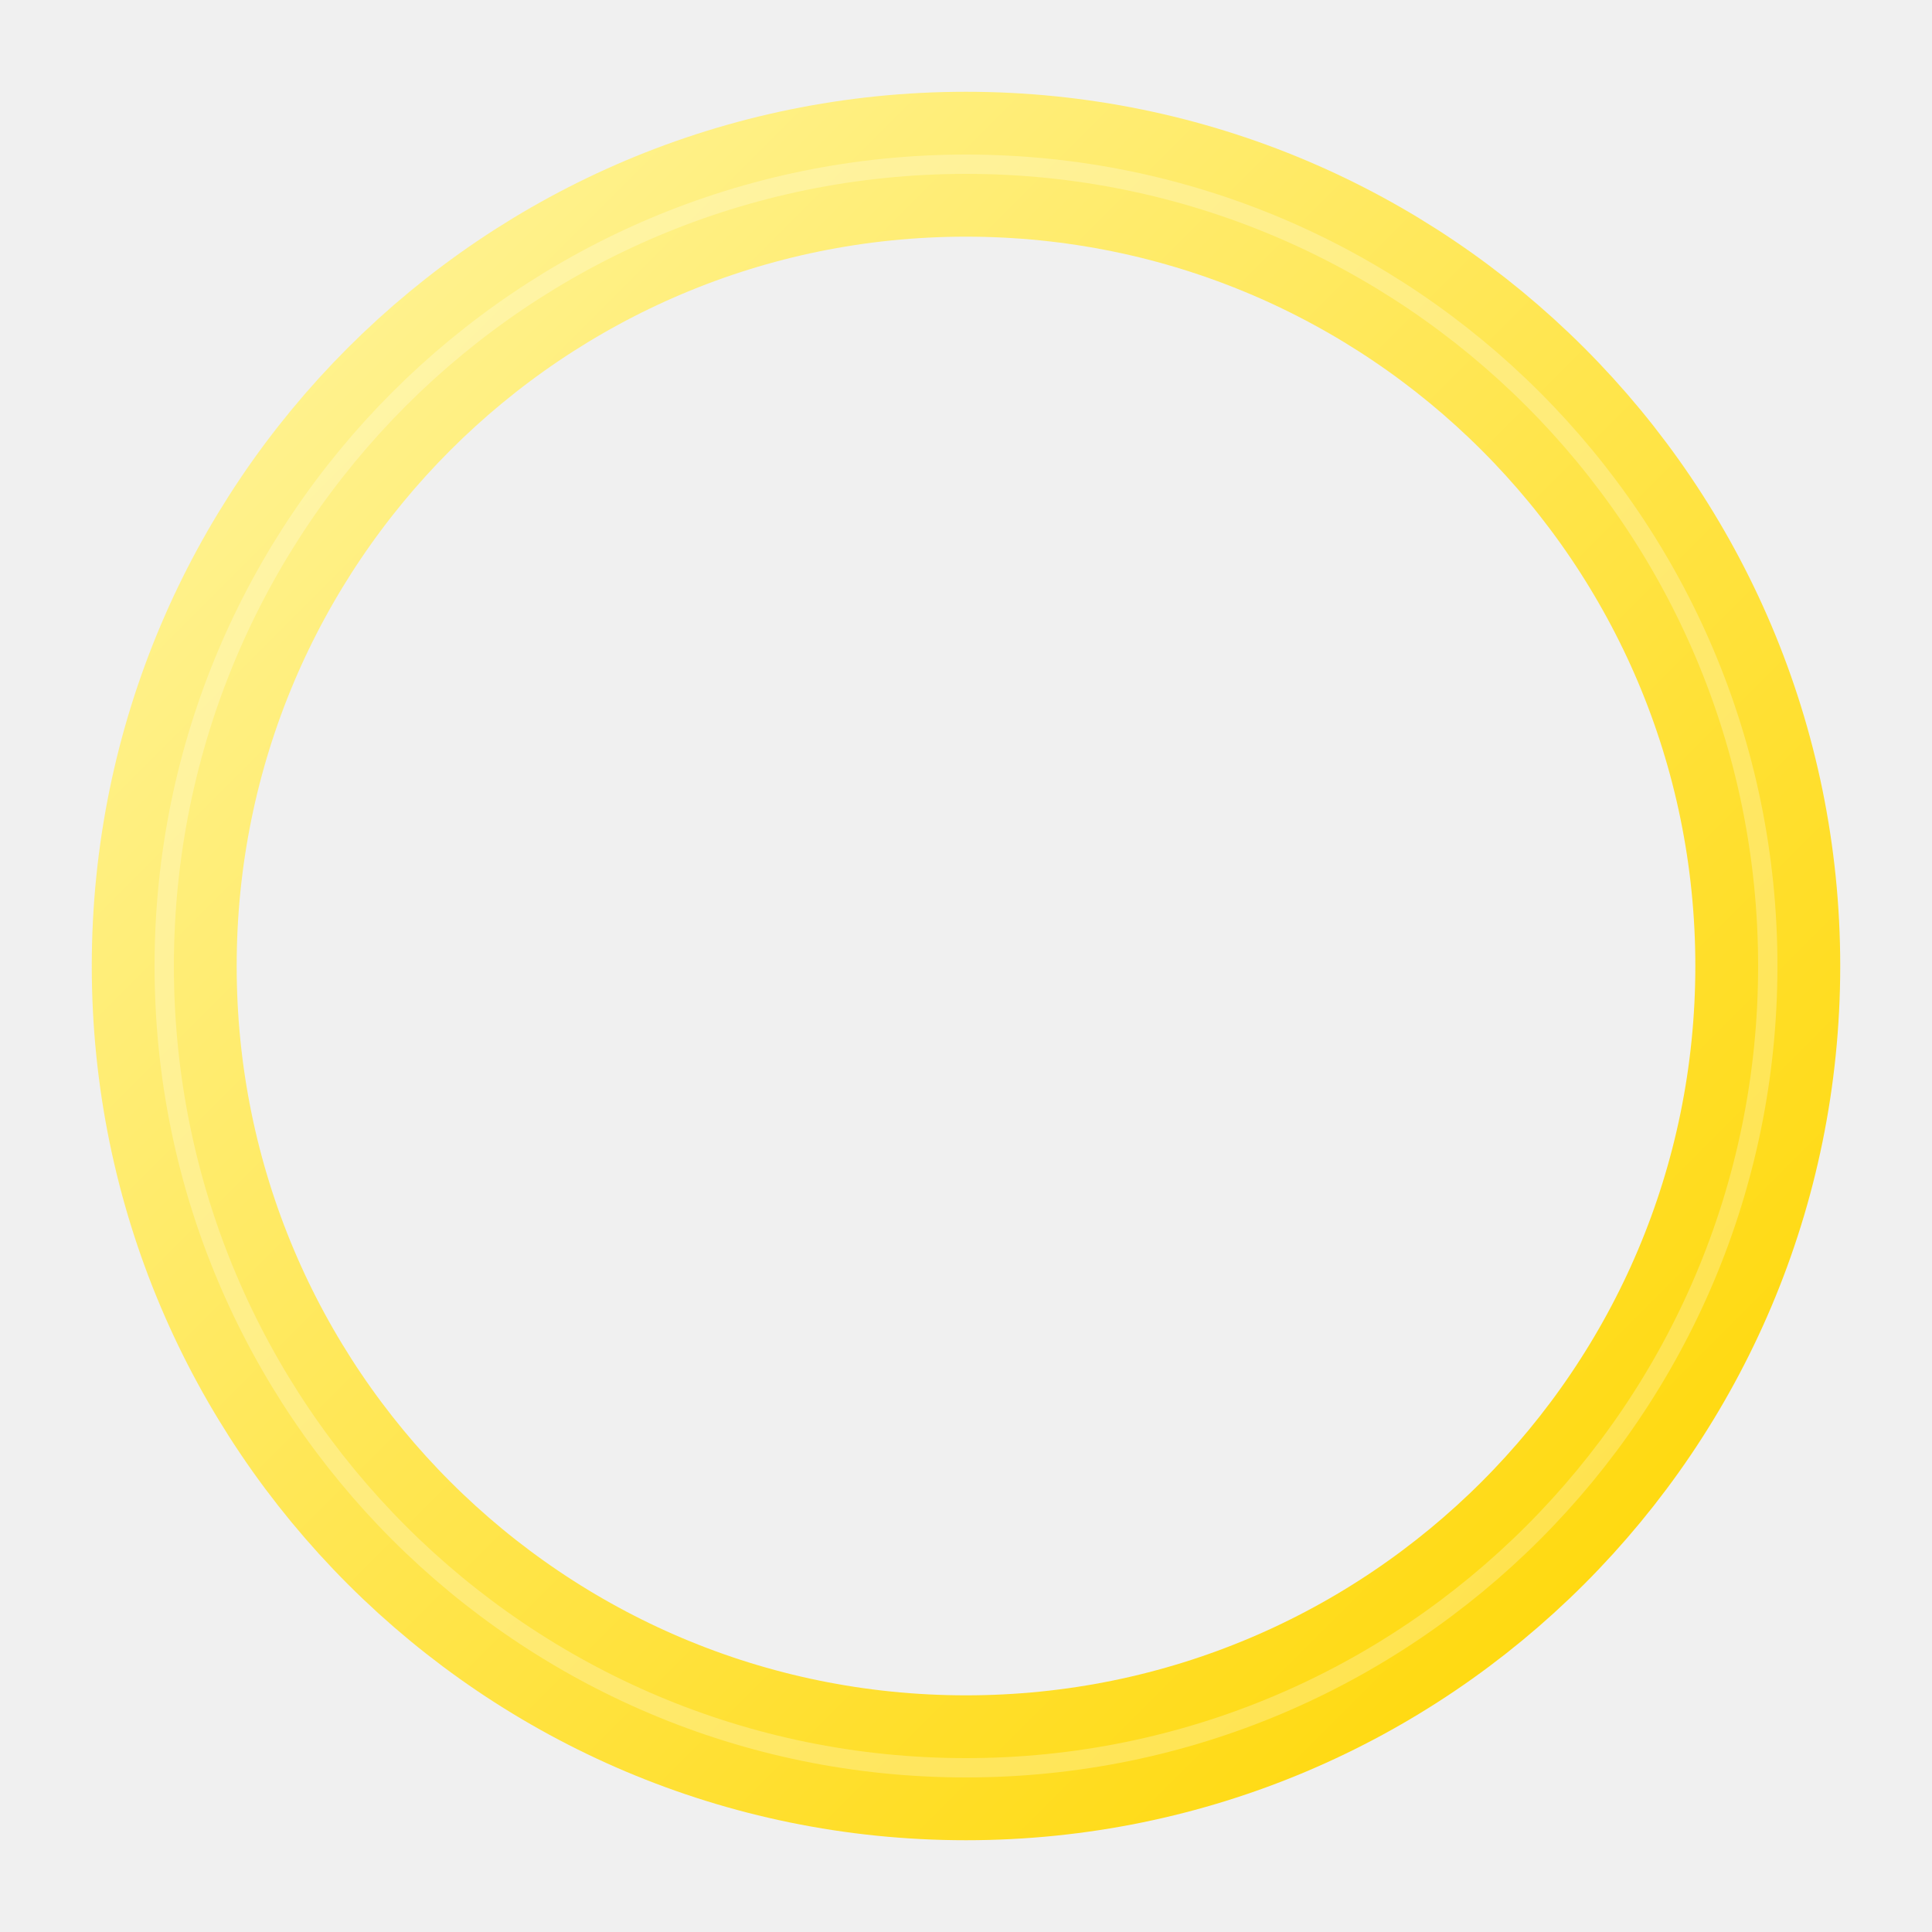
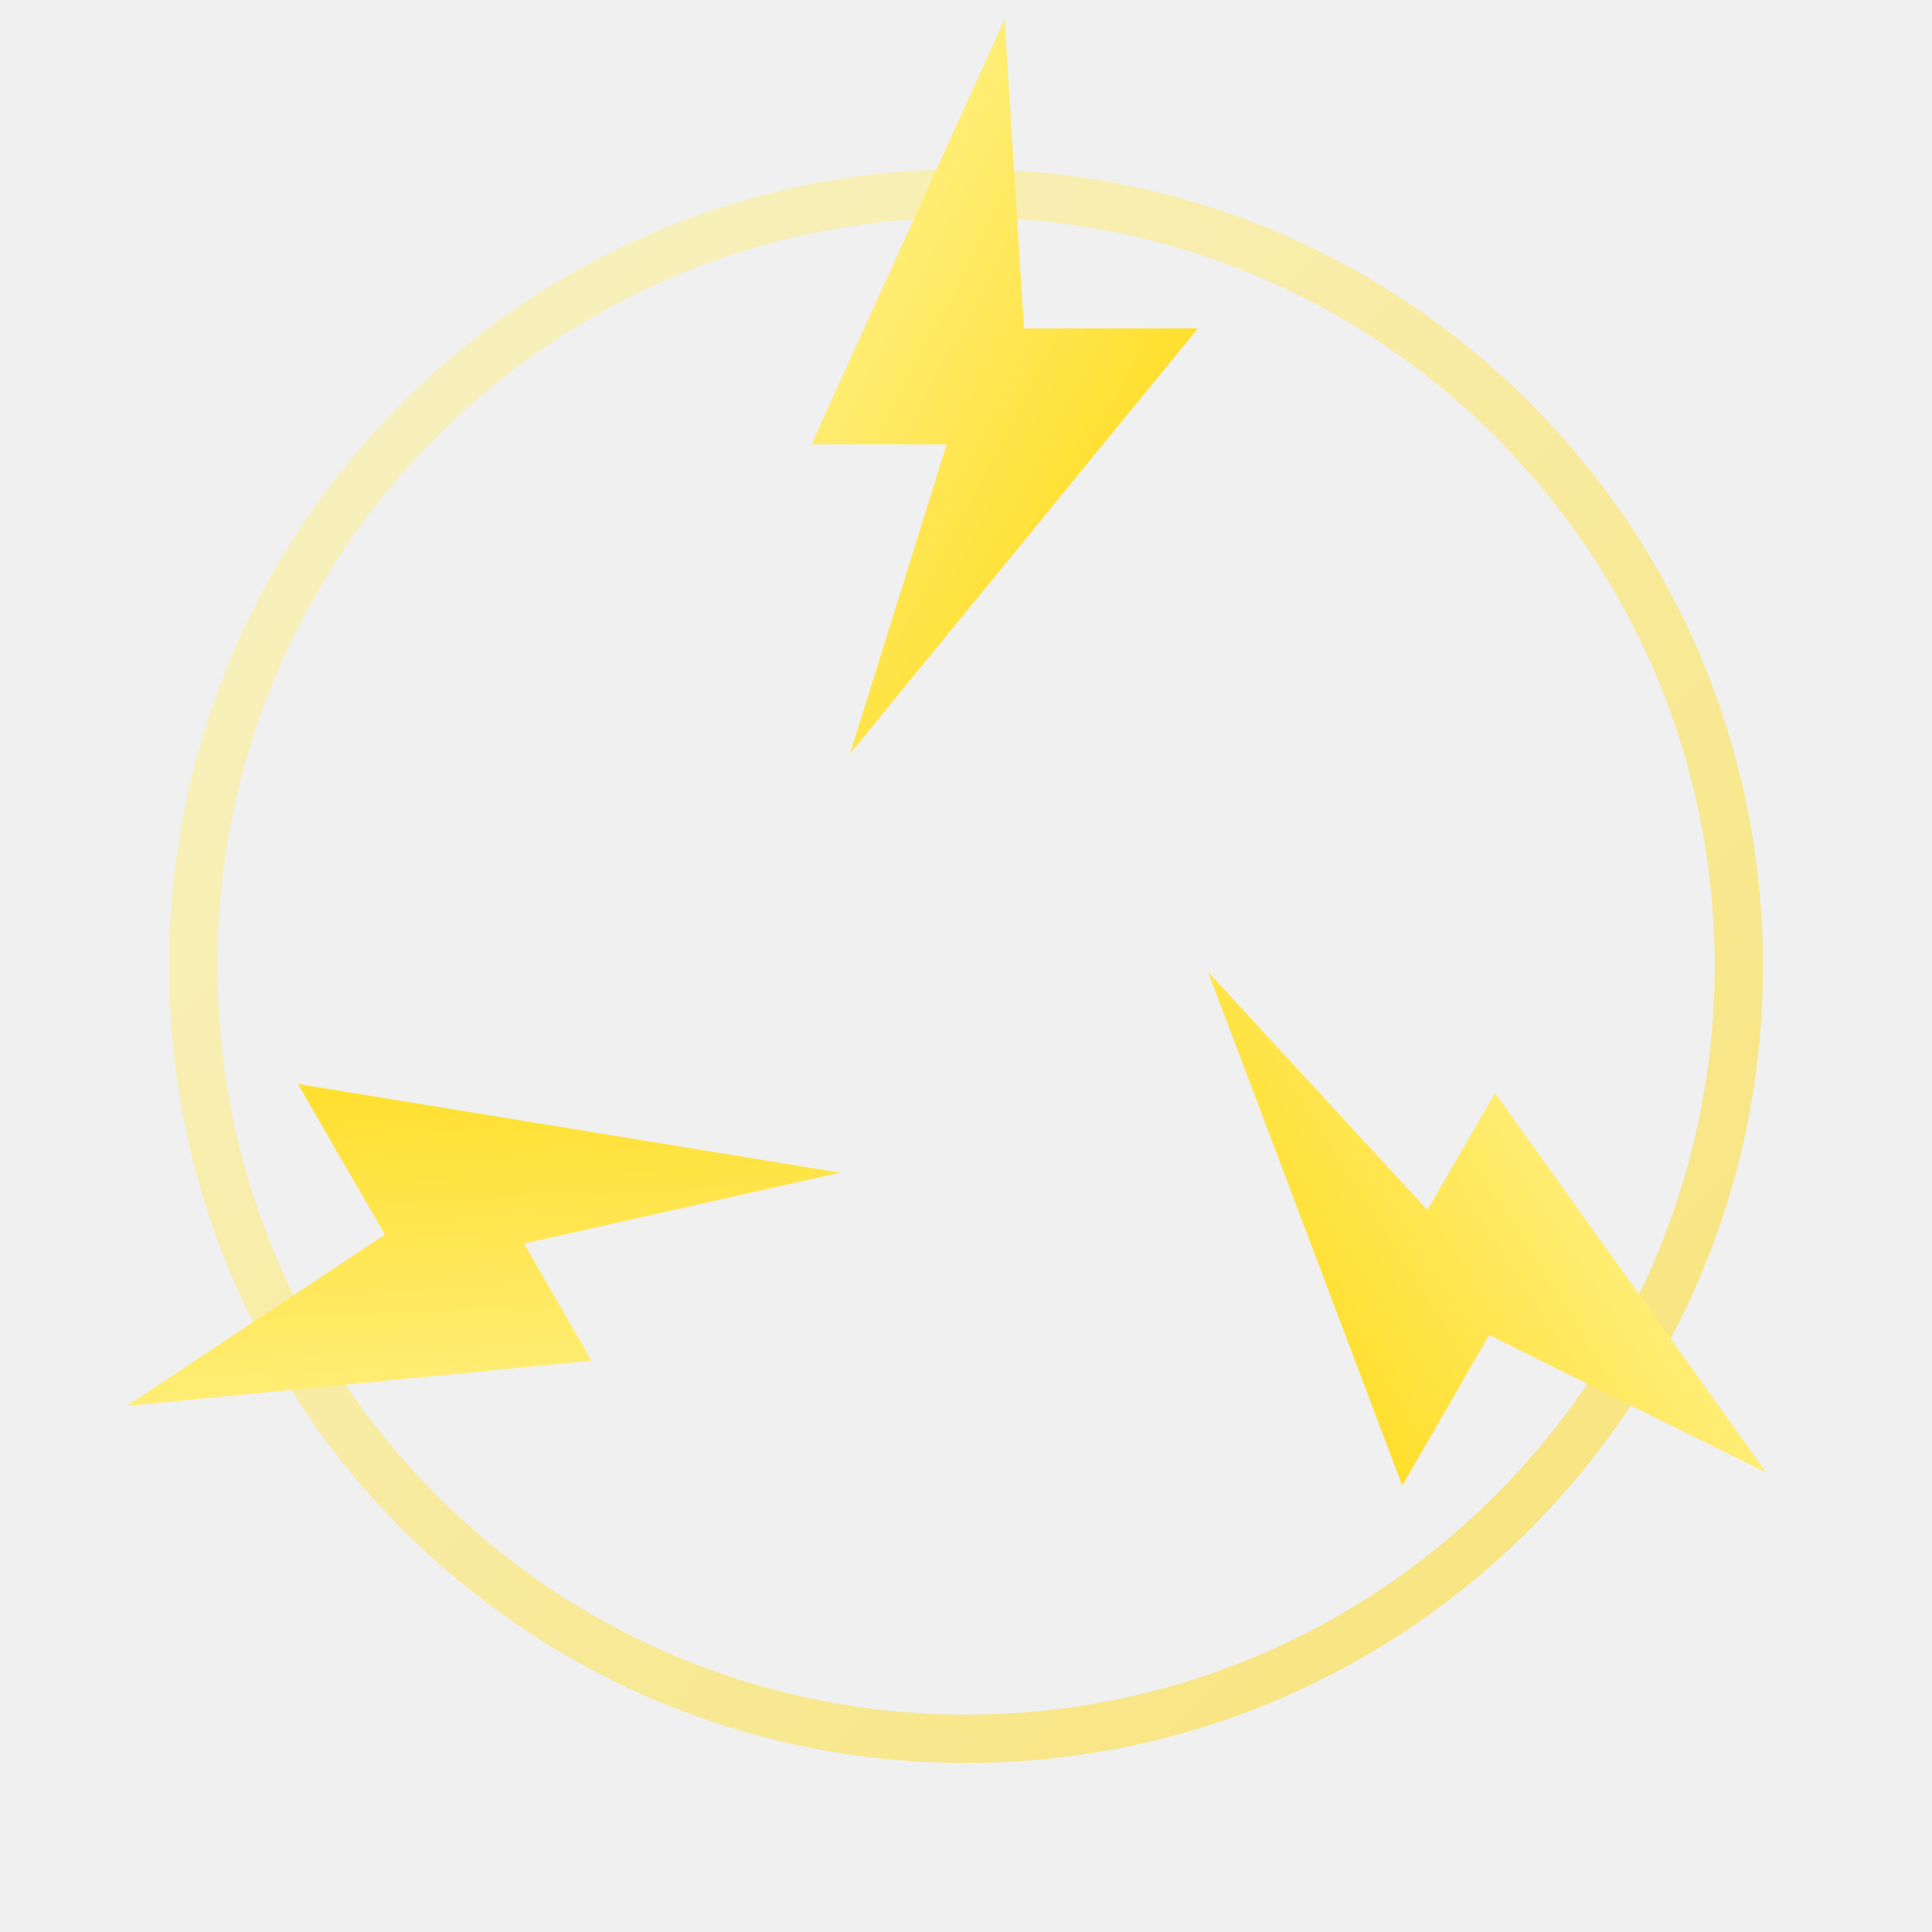
<svg xmlns="http://www.w3.org/2000/svg" viewBox="0 0 200 200">
  <defs>
    <linearGradient id="g" x1="0" y1="0" x2="1" y2="1">
      <stop offset="0" stop-color="#fff59d" />
      <stop offset="1" stop-color="#ffd600" />
    </linearGradient>
  </defs>
-   <circle cx="100" cy="100" r="83" fill="none" stroke="url(#g)" stroke-width="15" />
-   <circle cx="100" cy="100" r="83" fill="none" stroke="#ffffff" stroke-opacity="0.25" stroke-width="2" />
+   <circle cx="100" cy="100" r="80" fill="none" stroke="url(#g)" stroke-width="5" stroke-opacity="0.5" />
+   <g fill="url(#g)">
+     <path d="M104 2 L84 46 L98 46 L88 78 L124 34 L106 34 Z" />
+     <path d="M104 2 L84 46 L98 46 L88 78 L124 34 L106 34 Z" transform="rotate(120 100 100)" />
+     <path d="M104 2 L84 46 L98 46 L88 78 L124 34 L106 34 Z" transform="rotate(240 100 100)" />
+   </g>
</svg>
